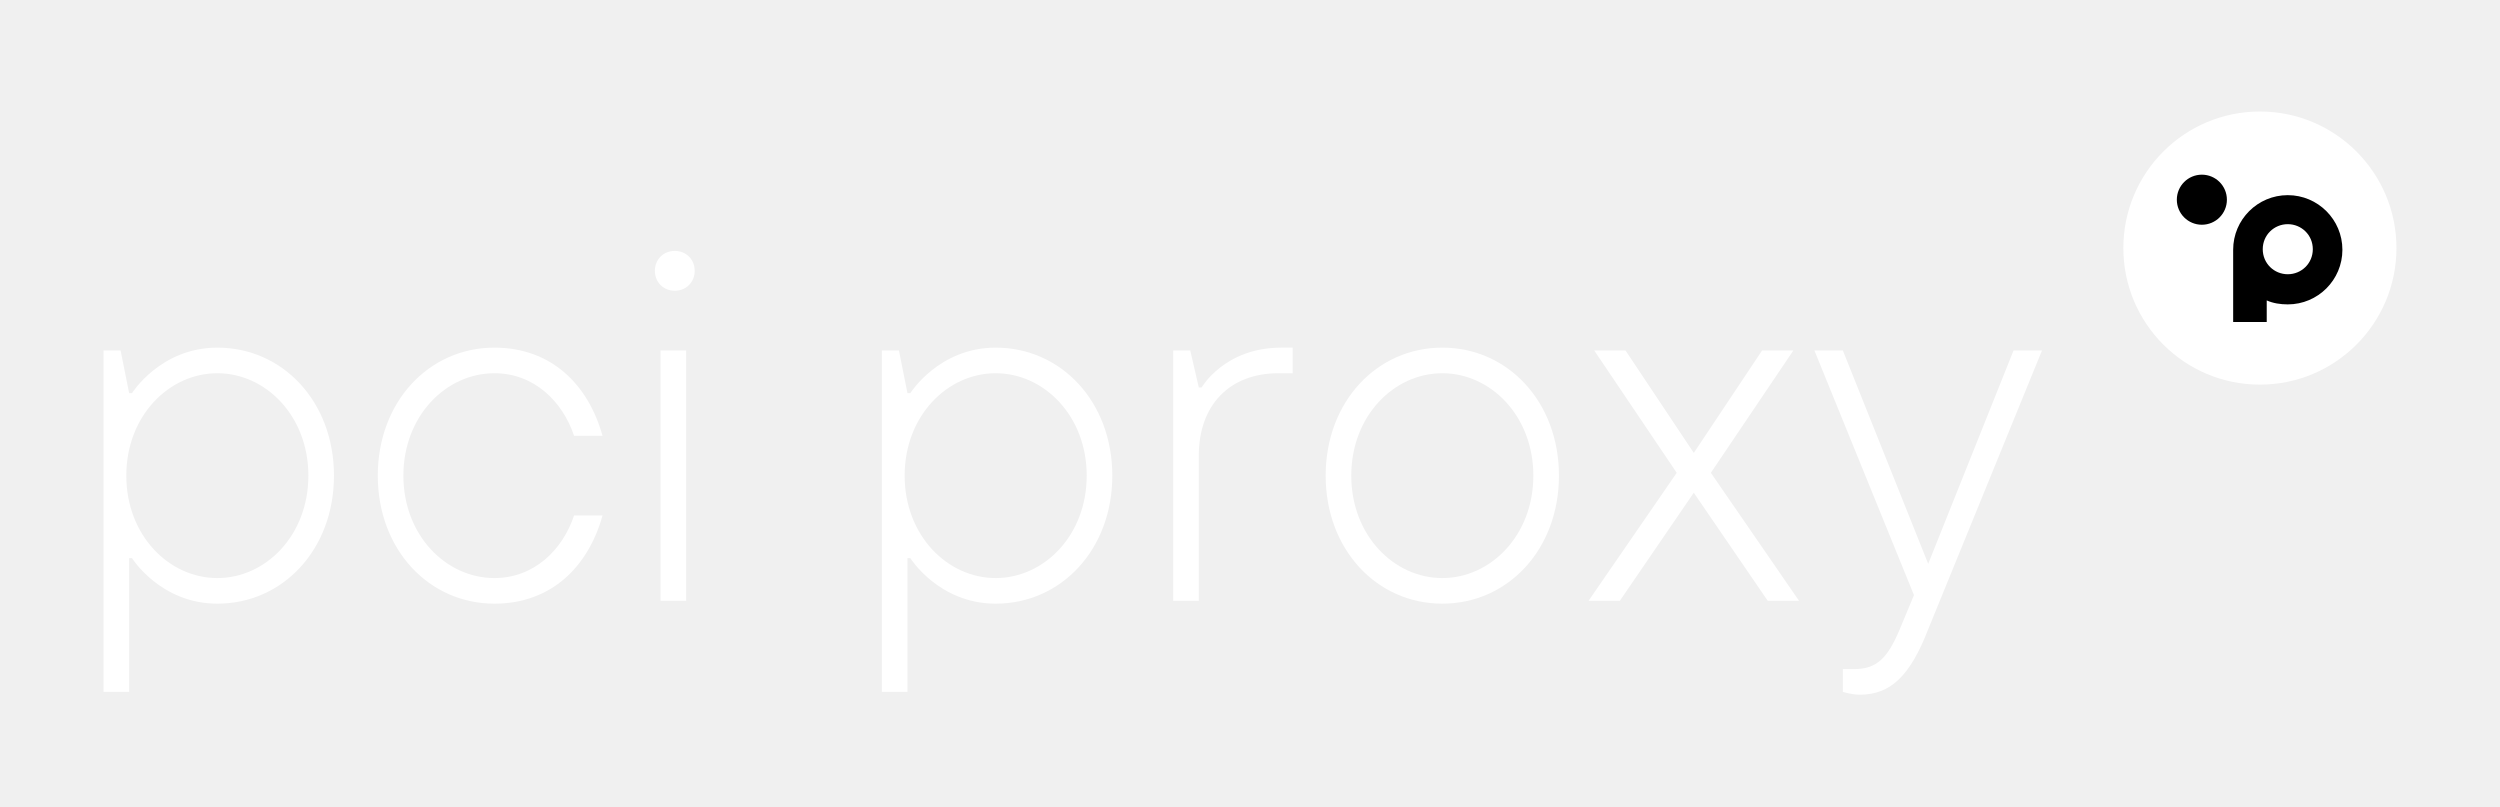
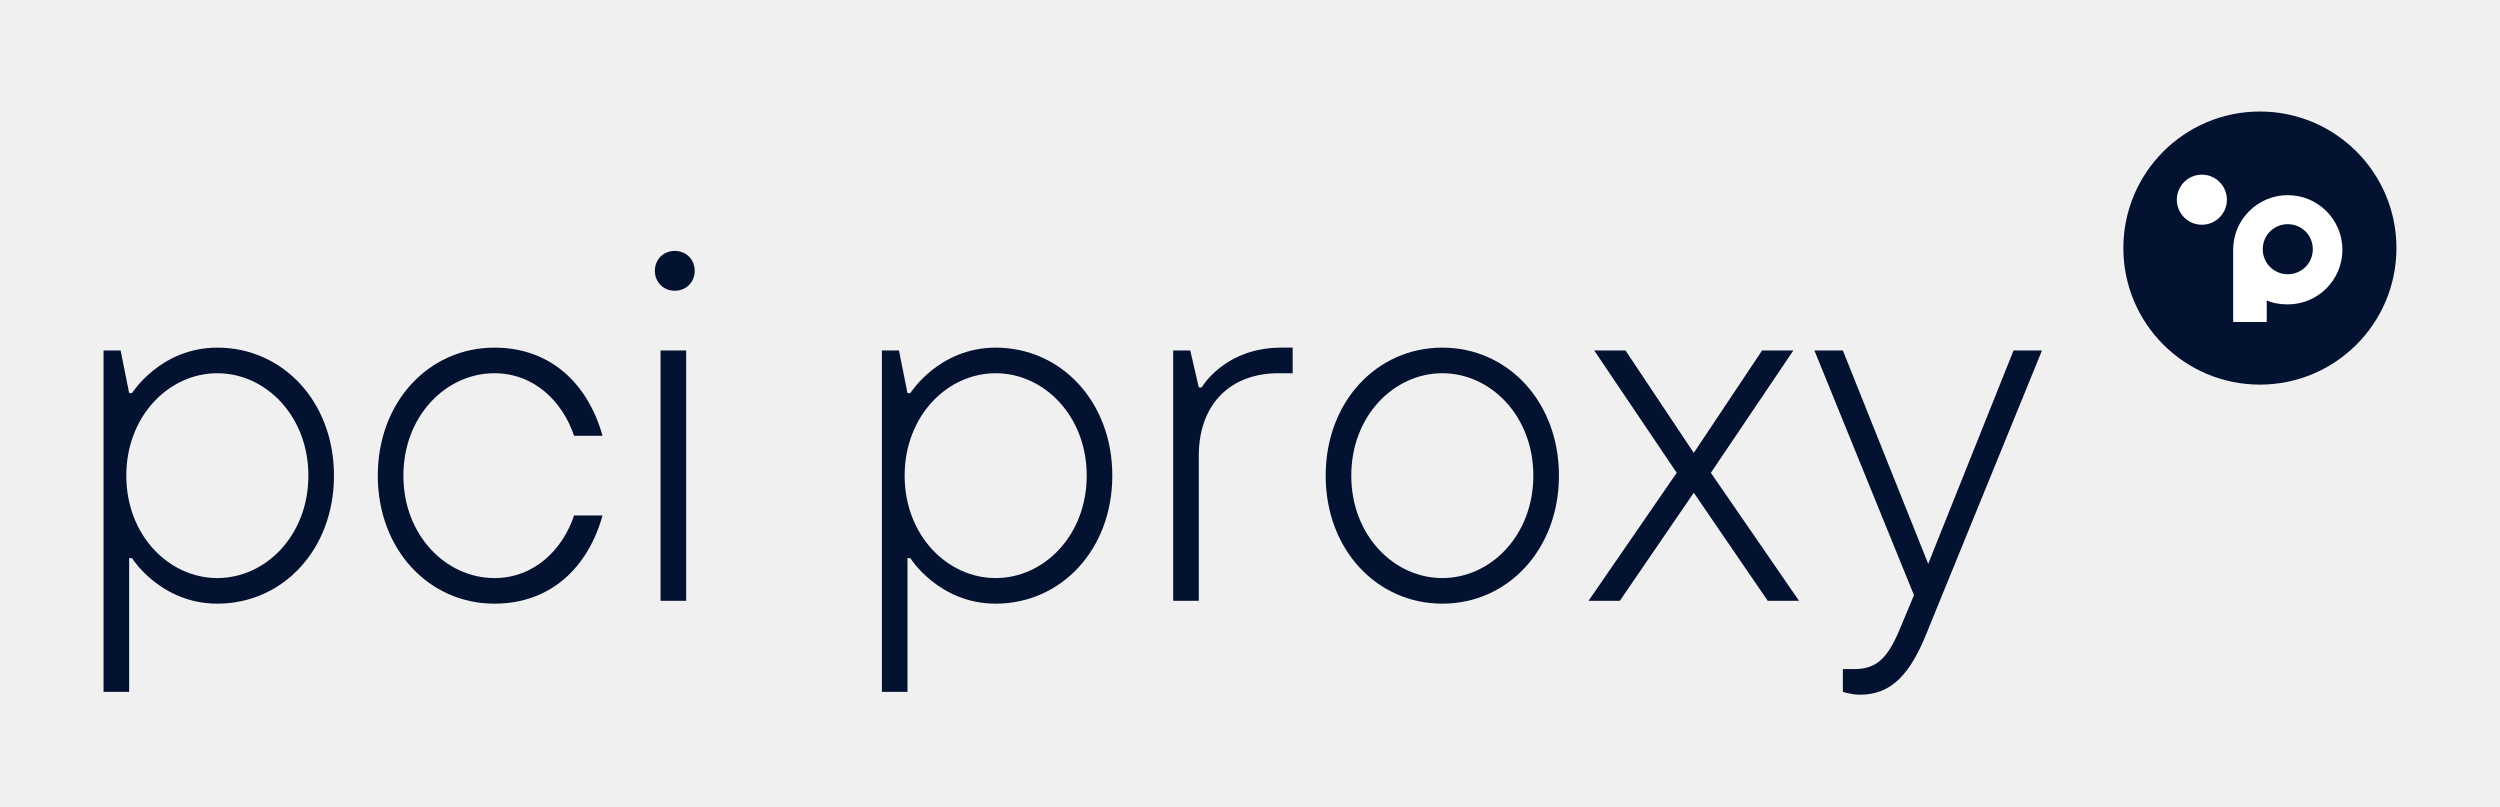
- <svg xmlns="http://www.w3.org/2000/svg" viewBox="0 0 439.4 141.7" xml:space="preserve">
+ <svg xmlns="http://www.w3.org/2000/svg" viewBox="0 0 439.4 141.7">
  <style type="text/css">
- 	.st0{fill:#FFFFFF;}
+ 	.st0{fill:#041231;}
</style>
  <g>
    <g>
      <path class="st0" d="M18.2,61.6h3l1.5,7.5h0.5c0,0,5-8,15-8c11.5,0,20.5,9.5,20.5,22.5s-9,22.5-20.5,22.5c-10,0-15-8-15-8h-0.5    v23.5h-4.5V61.6z M54.2,83.6c0-10.5-7.5-18-16-18s-16,7.5-16,18s7.5,18,16,18S54.2,94.1,54.2,83.6z" />
      <path class="st0" d="M66.4,83.6c0-13,9-22.5,20.5-22.5c10,0,16.5,6.5,19,15.5h-5c-2-6-7-11-14-11c-8.5,0-16,7.5-16,18    s7.5,18,16,18c7,0,12-5,14-11h5c-2.5,9-9,15.5-19,15.5C75.4,106.1,66.4,96.6,66.4,83.6z" />
      <path class="st0" d="M115.1,47.6c0-2,1.5-3.5,3.5-3.5s3.5,1.5,3.5,3.5s-1.5,3.5-3.5,3.5S115.1,49.6,115.1,47.6z M116.1,61.6h4.5    v44h-4.5V61.6z" />
      <path class="st0" d="M155,61.6h3l1.5,7.5h0.5c0,0,5-8,15-8c11.5,0,20.5,9.5,20.5,22.5s-9,22.5-20.5,22.5c-10,0-15-8-15-8h-0.5    v23.5H155V61.6z M191,83.6c0-10.5-7.5-18-16-18s-16,7.5-16,18s7.5,18,16,18S191,94.1,191,83.6z" />
      <path class="st0" d="M206.2,61.6h3l1.5,6.5h0.5c0,0,4-7,14-7h2v4.5c0.1,0-2.5,0-2.5,0c-8.5,0-14,5.5-14,14.5v25.5h-4.5V61.6z" />
      <path class="st0" d="M233,83.6c0-13,9-22.5,20.5-22.5S274,70.6,274,83.6s-9,22.5-20.5,22.5S233,96.6,233,83.6z M269.5,83.6    c0-10.5-7.5-18-16-18s-16,7.5-16,18s7.5,18,16,18S269.5,94.1,269.5,83.6z" />
      <path class="st0" d="M294.7,83.1l-14.5-21.5h5.5l12,18l12-18h5.5l-14.5,21.5l15.5,22.5h-5.5l-13-19l-13,19h-5.5L294.7,83.1z" />
      <path class="st0" d="M323.9,121.6v-4c0,0,1,0,2,0c4,0,5.9-2,8-7l2.5-6l-17.5-43h5l15,37.5l15-37.5h5l-20,49    c-3.1,8-6.5,11.5-12,11.5C325.4,122.1,323.9,121.6,323.9,121.6z" />
    </g>
    <g>
      <circle class="st0" cx="397.2" cy="43.6" r="24" />
      <g>
-         <path d="M402.1,34.3c-5.3,0-9.6,4.3-9.6,9.6v12.7h5.9v-3.8c1.1,0.5,2.4,0.7,3.7,0.7c5.3,0,9.6-4.3,9.6-9.6S407.4,34.3,402.1,34.3     z M402.1,48.2c-2.4,0-4.4-1.9-4.4-4.4s2-4.4,4.4-4.4s4.4,1.9,4.4,4.4S404.5,48.2,402.1,48.2z" />
-         <circle cx="387" cy="35.1" r="4.4" />
+         <path d="M402.1,34.3c-5.3,0-9.6,4.3-9.6,9.6v12.7h5.9v-3.8c1.1,0.5,2.4,0.7,3.7,0.7c5.3,0,9.6-4.3,9.6-9.6S407.4,34.3,402.1,34.3     z M402.1,48.2c-2.4,0-4.4-1.9-4.4-4.4s2-4.4,4.4-4.4s4.4,1.9,4.4,4.4S404.5,48.2,402.1,48.2z" fill="white" />
+         <circle fill="white" cx="387" cy="35.1" r="4.4" />
      </g>
    </g>
  </g>
</svg>
